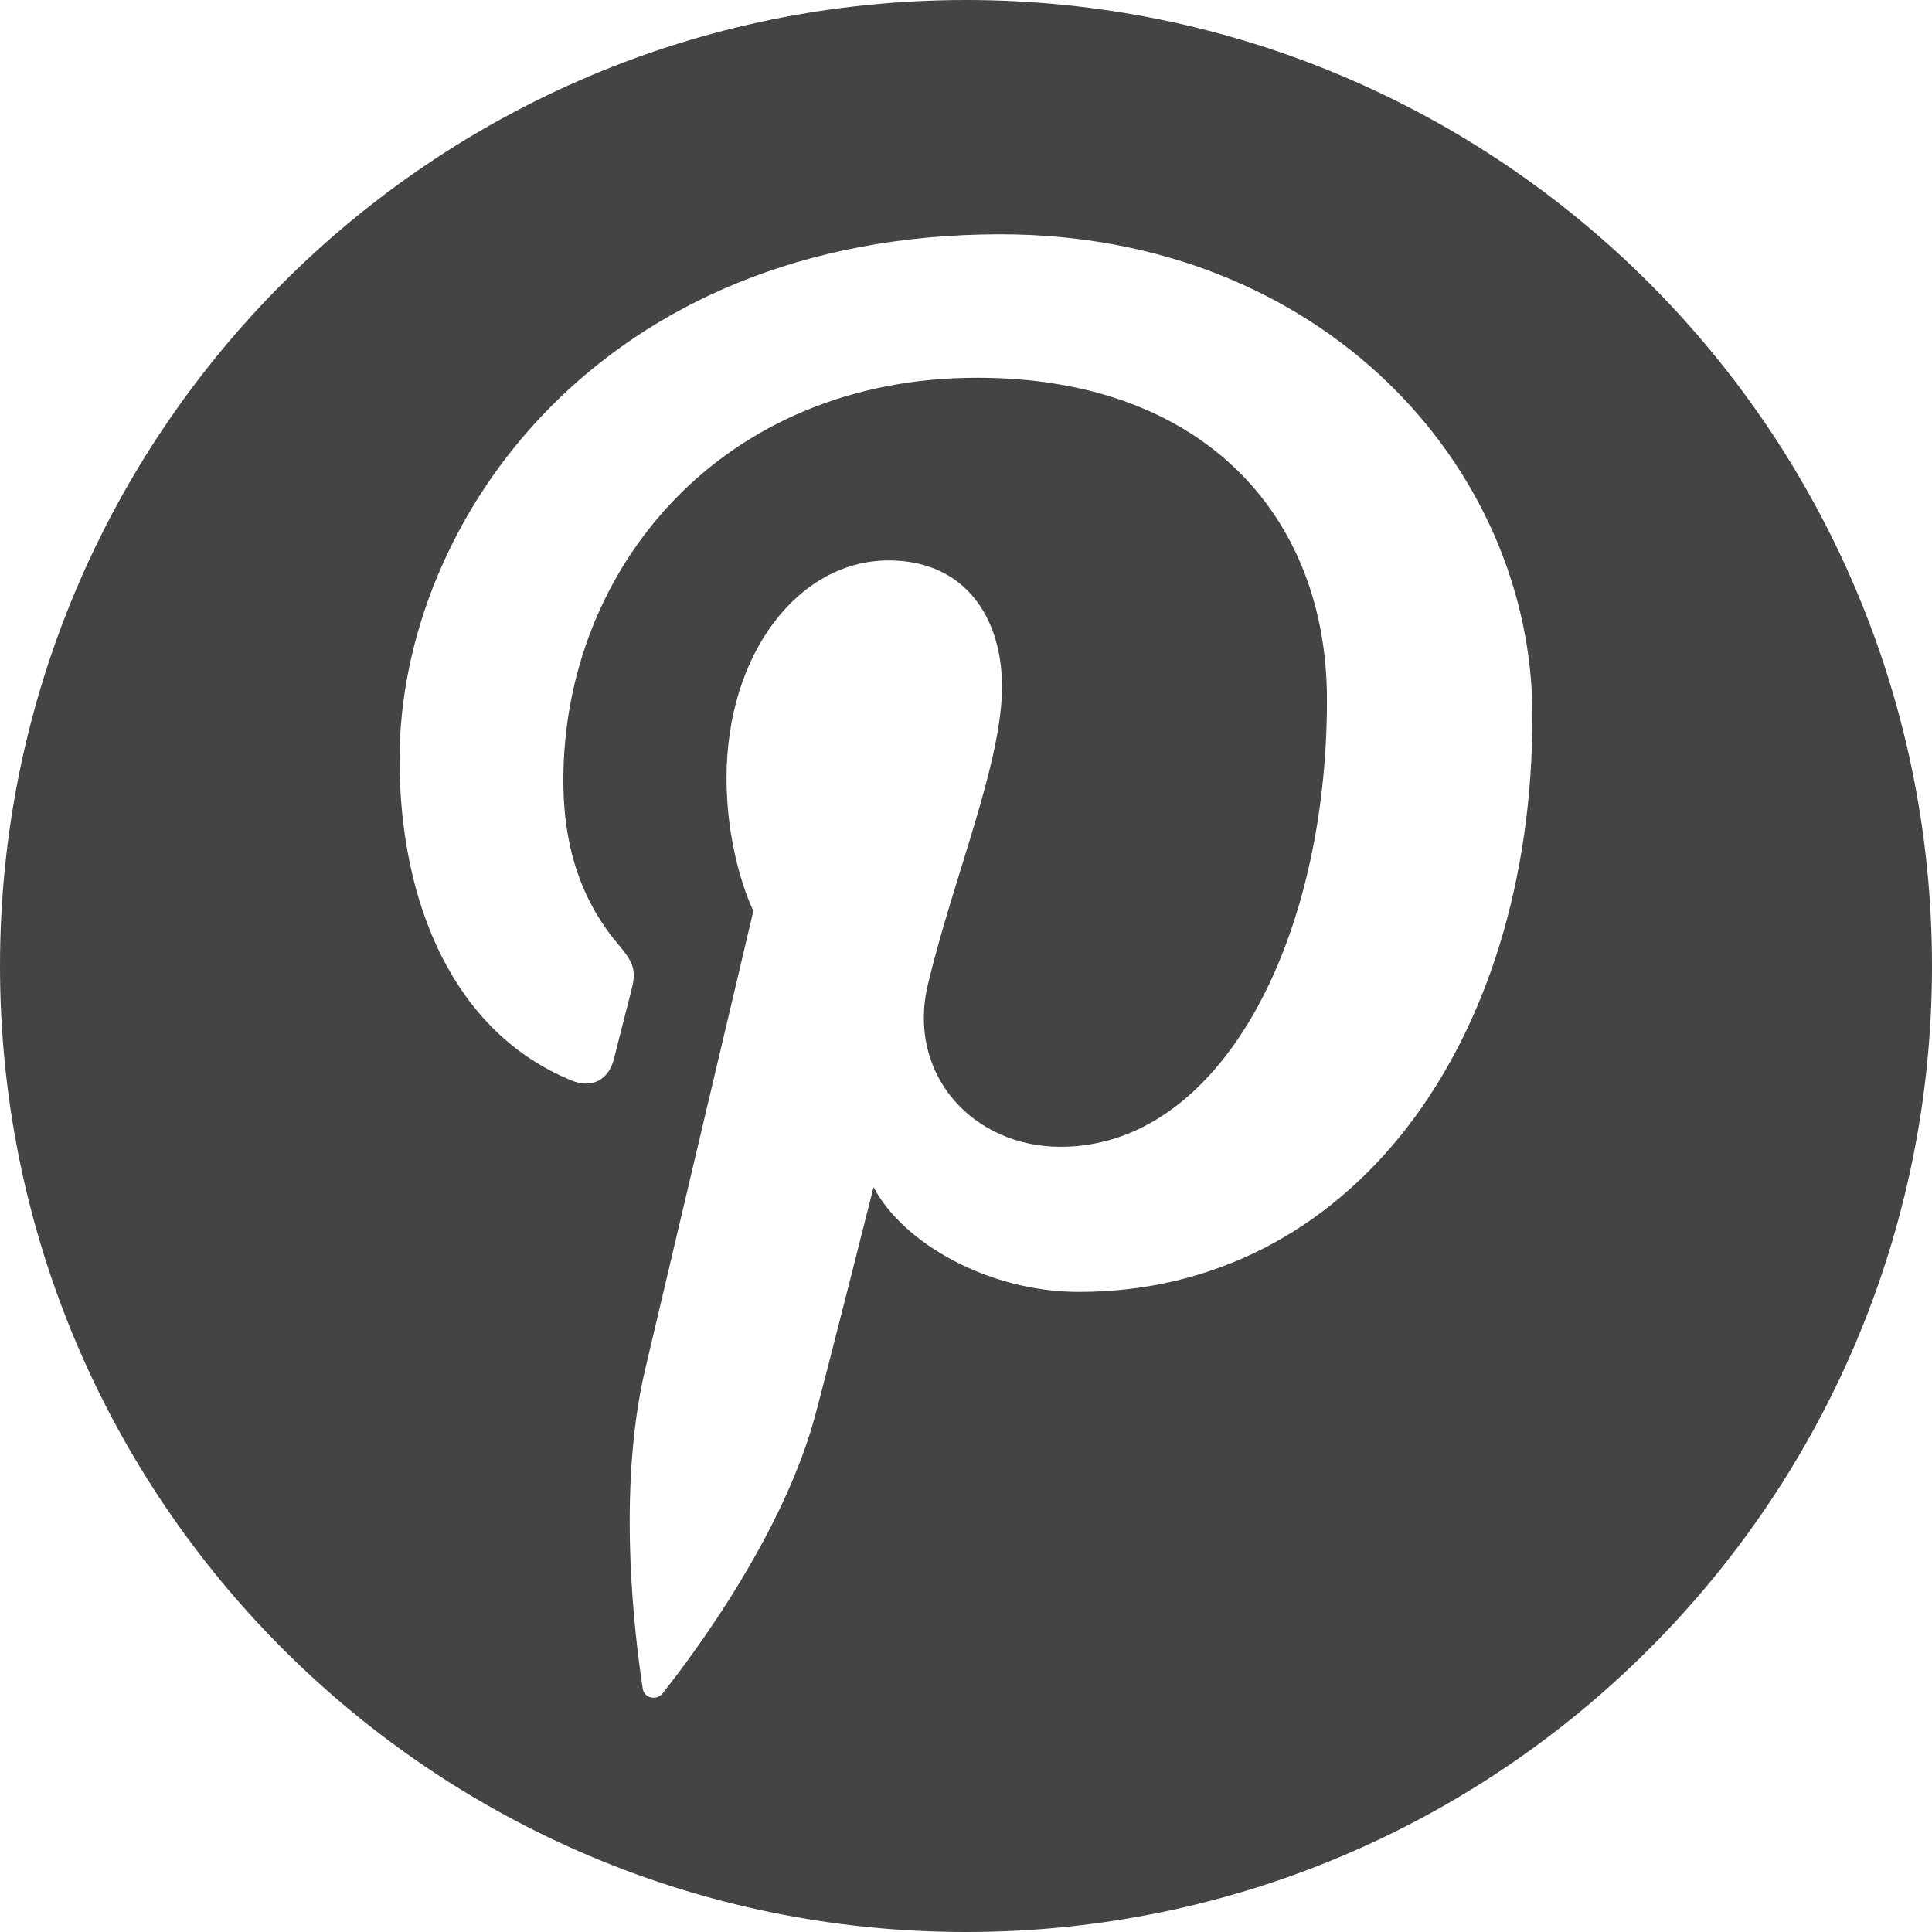
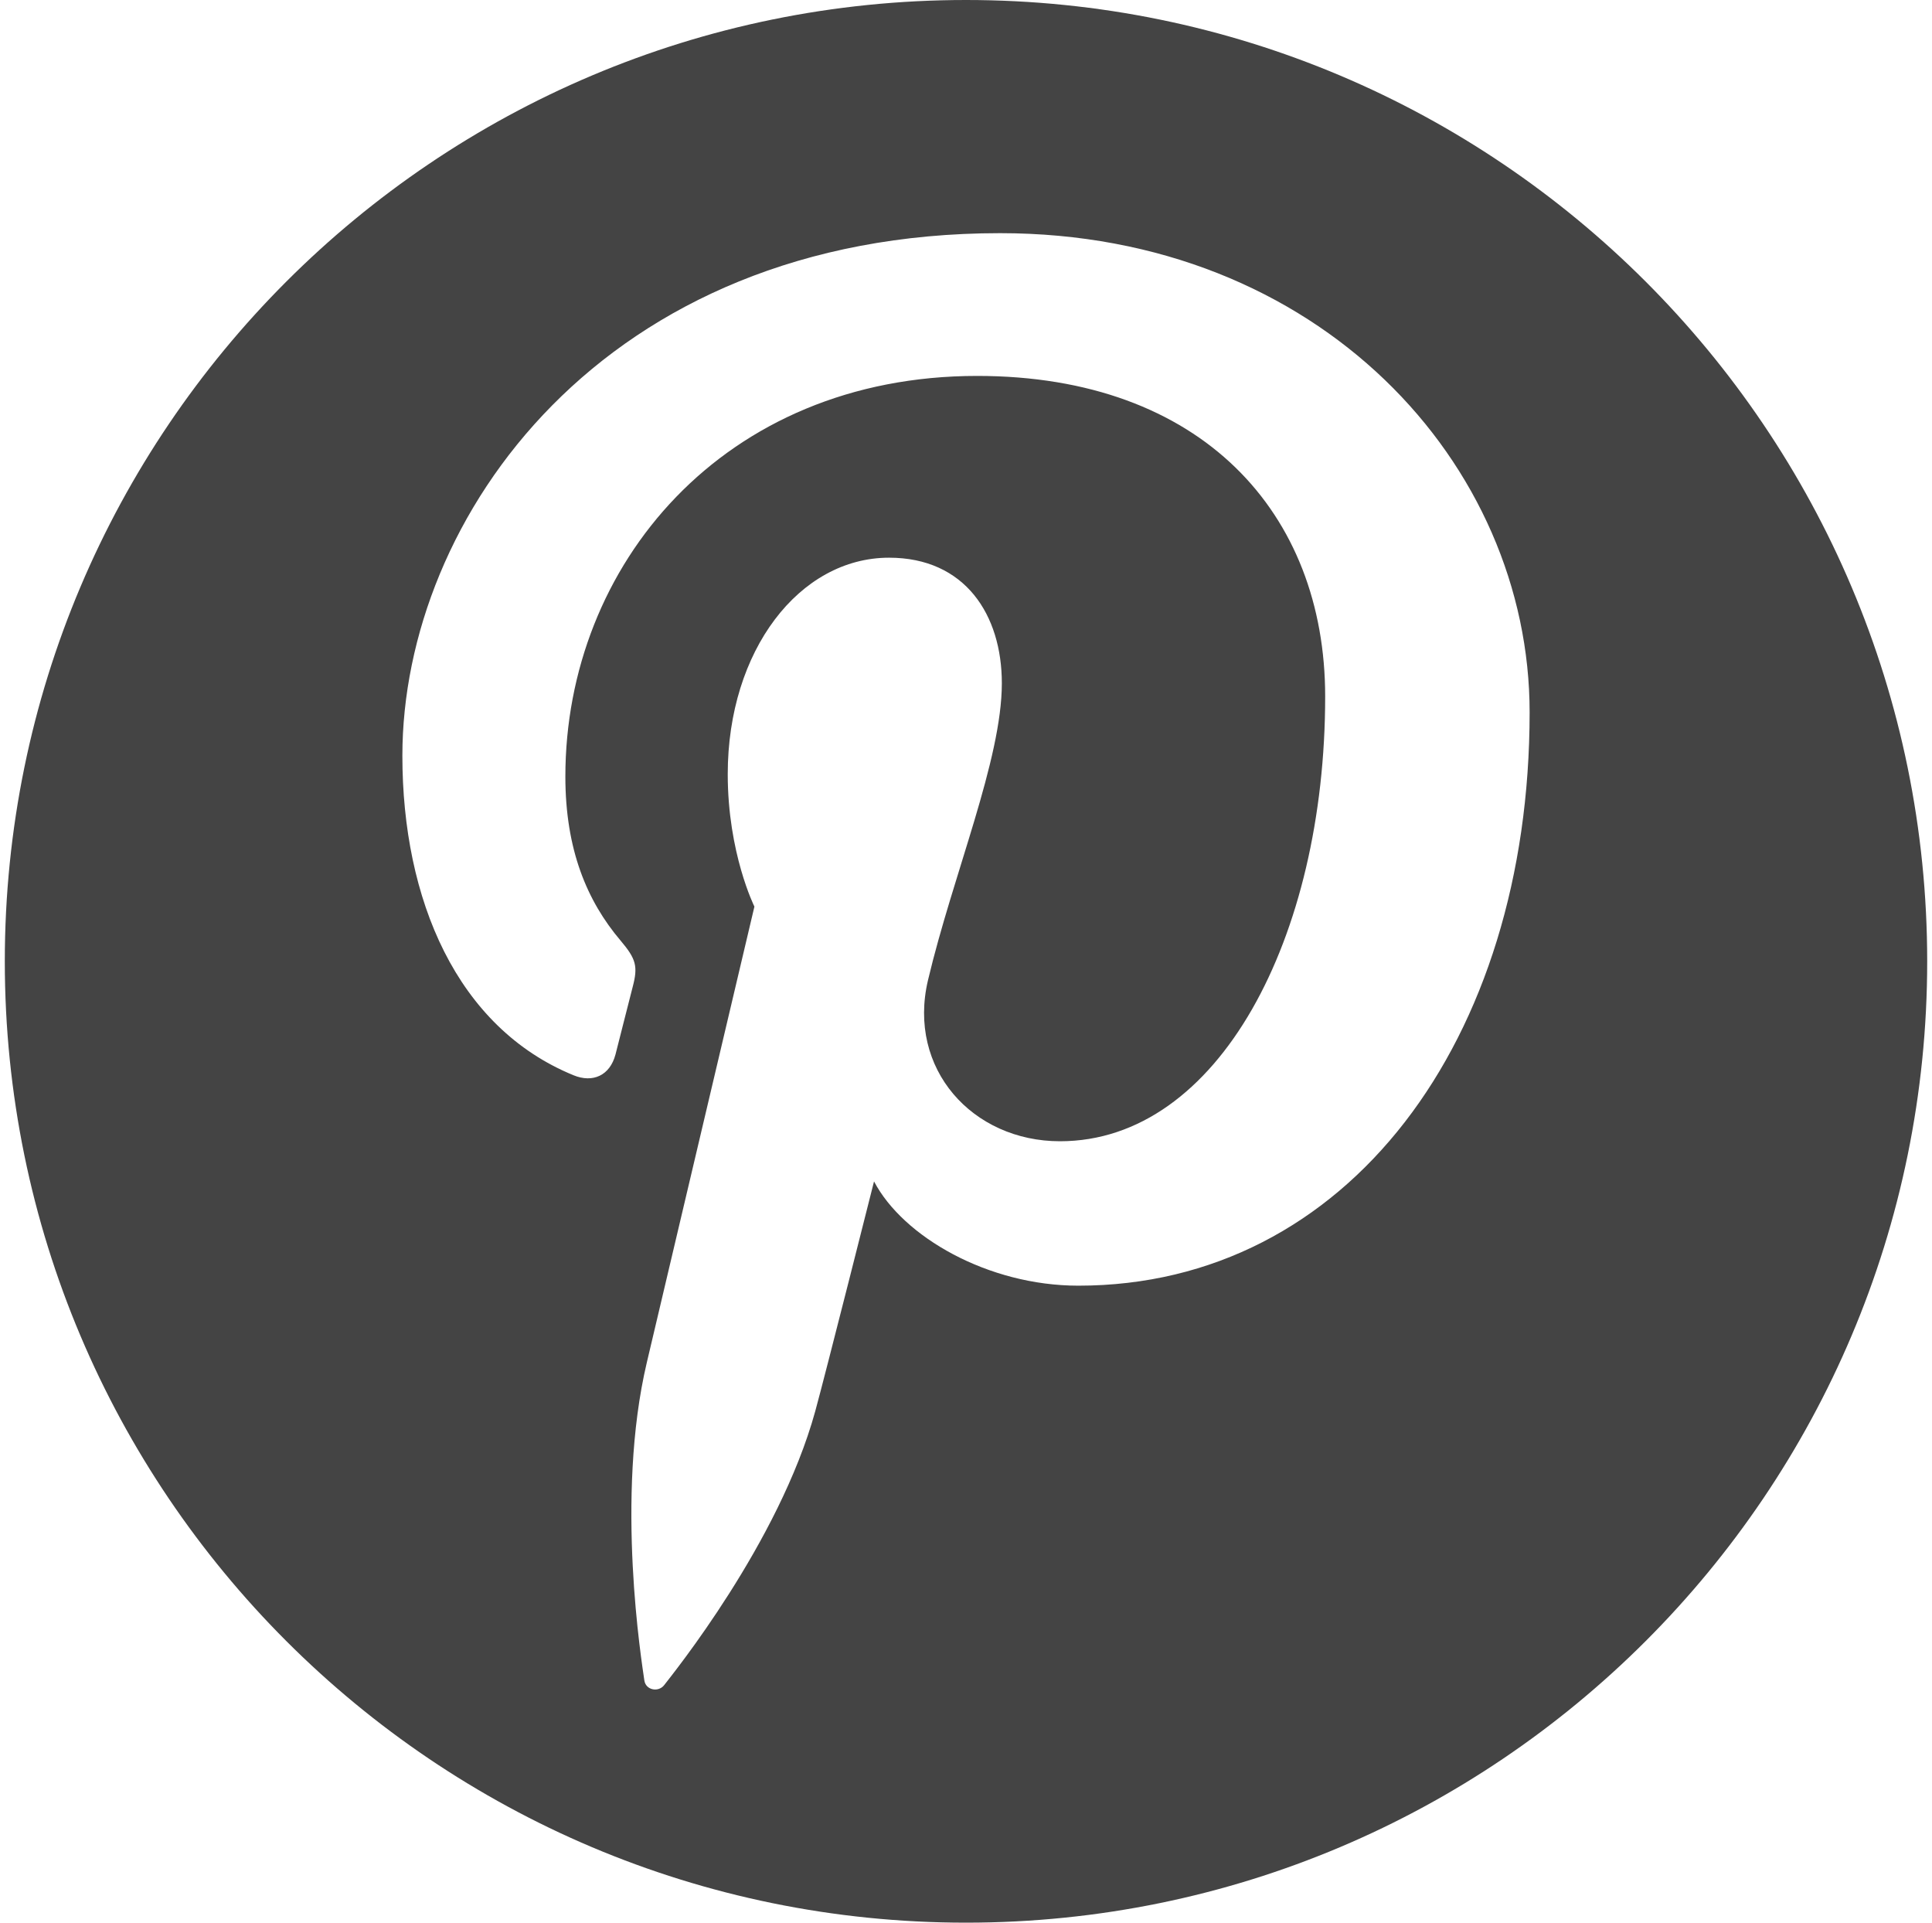
- <svg xmlns="http://www.w3.org/2000/svg" width="200px" height="200px" viewBox="0 0 200 200" version="1.1">
+ <svg xmlns="http://www.w3.org/2000/svg" width="201px" height="200px" viewBox="0 0 201 200" version="1.1">
  <description>Created with Sketch (http://www.bohemiancoding.com/sketch)</description>
  <defs />
  <g id="Page 1" stroke="none" stroke-width="1" fill="none" fill-rule="evenodd">
-     <path d="M100,0 C155.228,-2.27373675e-14 200,44.772 200,100 C200,155.228 155.228,200 100,200 C44.772,200 -7.5791226e-15,155.228 0,100 C0,44.772 44.772,1.51545443e-14 100,0 Z M103.55,24.254 C62.207,24.254 41.362,53.895 41.362,78.612 C41.362,93.579 47.028,106.893 59.181,111.856 C61.173,112.67 62.959,111.884 63.537,109.678 C63.939,108.151 64.89,104.297 65.314,102.694 C65.897,100.512 65.671,99.746 64.064,97.844 C60.559,93.711 58.319,88.36 58.319,80.78 C58.319,58.789 74.773,39.104 101.162,39.104 C124.529,39.104 137.367,53.382 137.367,72.451 C137.367,97.541 126.264,118.716 109.78,118.716 C100.677,118.716 93.862,111.187 96.047,101.955 C98.662,90.93 103.729,79.035 103.729,71.077 C103.729,63.955 99.905,58.013 91.993,58.013 C82.687,58.013 75.212,67.641 75.212,80.536 C75.212,88.75 77.987,94.306 77.987,94.306 C77.987,94.306 68.464,134.656 66.795,141.722 C63.469,155.795 66.294,173.047 66.534,174.79 C66.674,175.822 68.001,176.067 68.601,175.287 C69.459,174.166 80.544,160.483 84.312,146.812 C85.378,142.941 90.432,122.894 90.432,122.894 C93.456,128.659 102.291,133.739 111.688,133.739 C139.661,133.739 158.638,108.238 158.638,74.104 C158.638,48.292 136.776,24.254 103.55,24.254 Z M103.55,24.254" id="Pinterest" fill="#444444" />
+     <path d="M100.5,0 C155.728,-2.27373675e-14 200.5,44.772 200.5,100 C200.5,155.228 155.728,200 100.5,200 C45.272,200 0.5,155.228 0.5,100 C0.5,44.772 45.272,1.51545443e-14 100.5,0 Z M104.05,24.254 C62.707,24.254 41.862,53.895 41.862,78.612 C41.862,93.579 47.528,106.893 59.681,111.856 C61.673,112.67 63.459,111.884 64.037,109.678 C64.439,108.151 65.39,104.297 65.814,102.694 C66.397,100.512 66.171,99.746 64.564,97.844 C61.059,93.711 58.819,88.36 58.819,80.78 C58.819,58.789 75.273,39.104 101.662,39.104 C125.029,39.104 137.867,53.382 137.867,72.451 C137.867,97.541 126.764,118.716 110.28,118.716 C101.177,118.716 94.362,111.187 96.547,101.955 C99.162,90.93 104.229,79.035 104.229,71.077 C104.229,63.955 100.405,58.013 92.493,58.013 C83.187,58.013 75.712,67.641 75.712,80.536 C75.712,88.75 78.487,94.306 78.487,94.306 C78.487,94.306 68.964,134.656 67.295,141.722 C63.969,155.795 66.794,173.047 67.034,174.79 C67.174,175.822 68.501,176.067 69.101,175.287 C69.959,174.166 81.044,160.483 84.812,146.812 C85.878,142.941 90.932,122.894 90.932,122.894 C93.956,128.659 102.791,133.739 112.188,133.739 C140.161,133.739 159.138,108.238 159.138,74.104 C159.138,48.292 137.276,24.254 104.05,24.254 Z M104.05,24.254" id="Pinterest" fill="#444444" />
  </g>
</svg>
